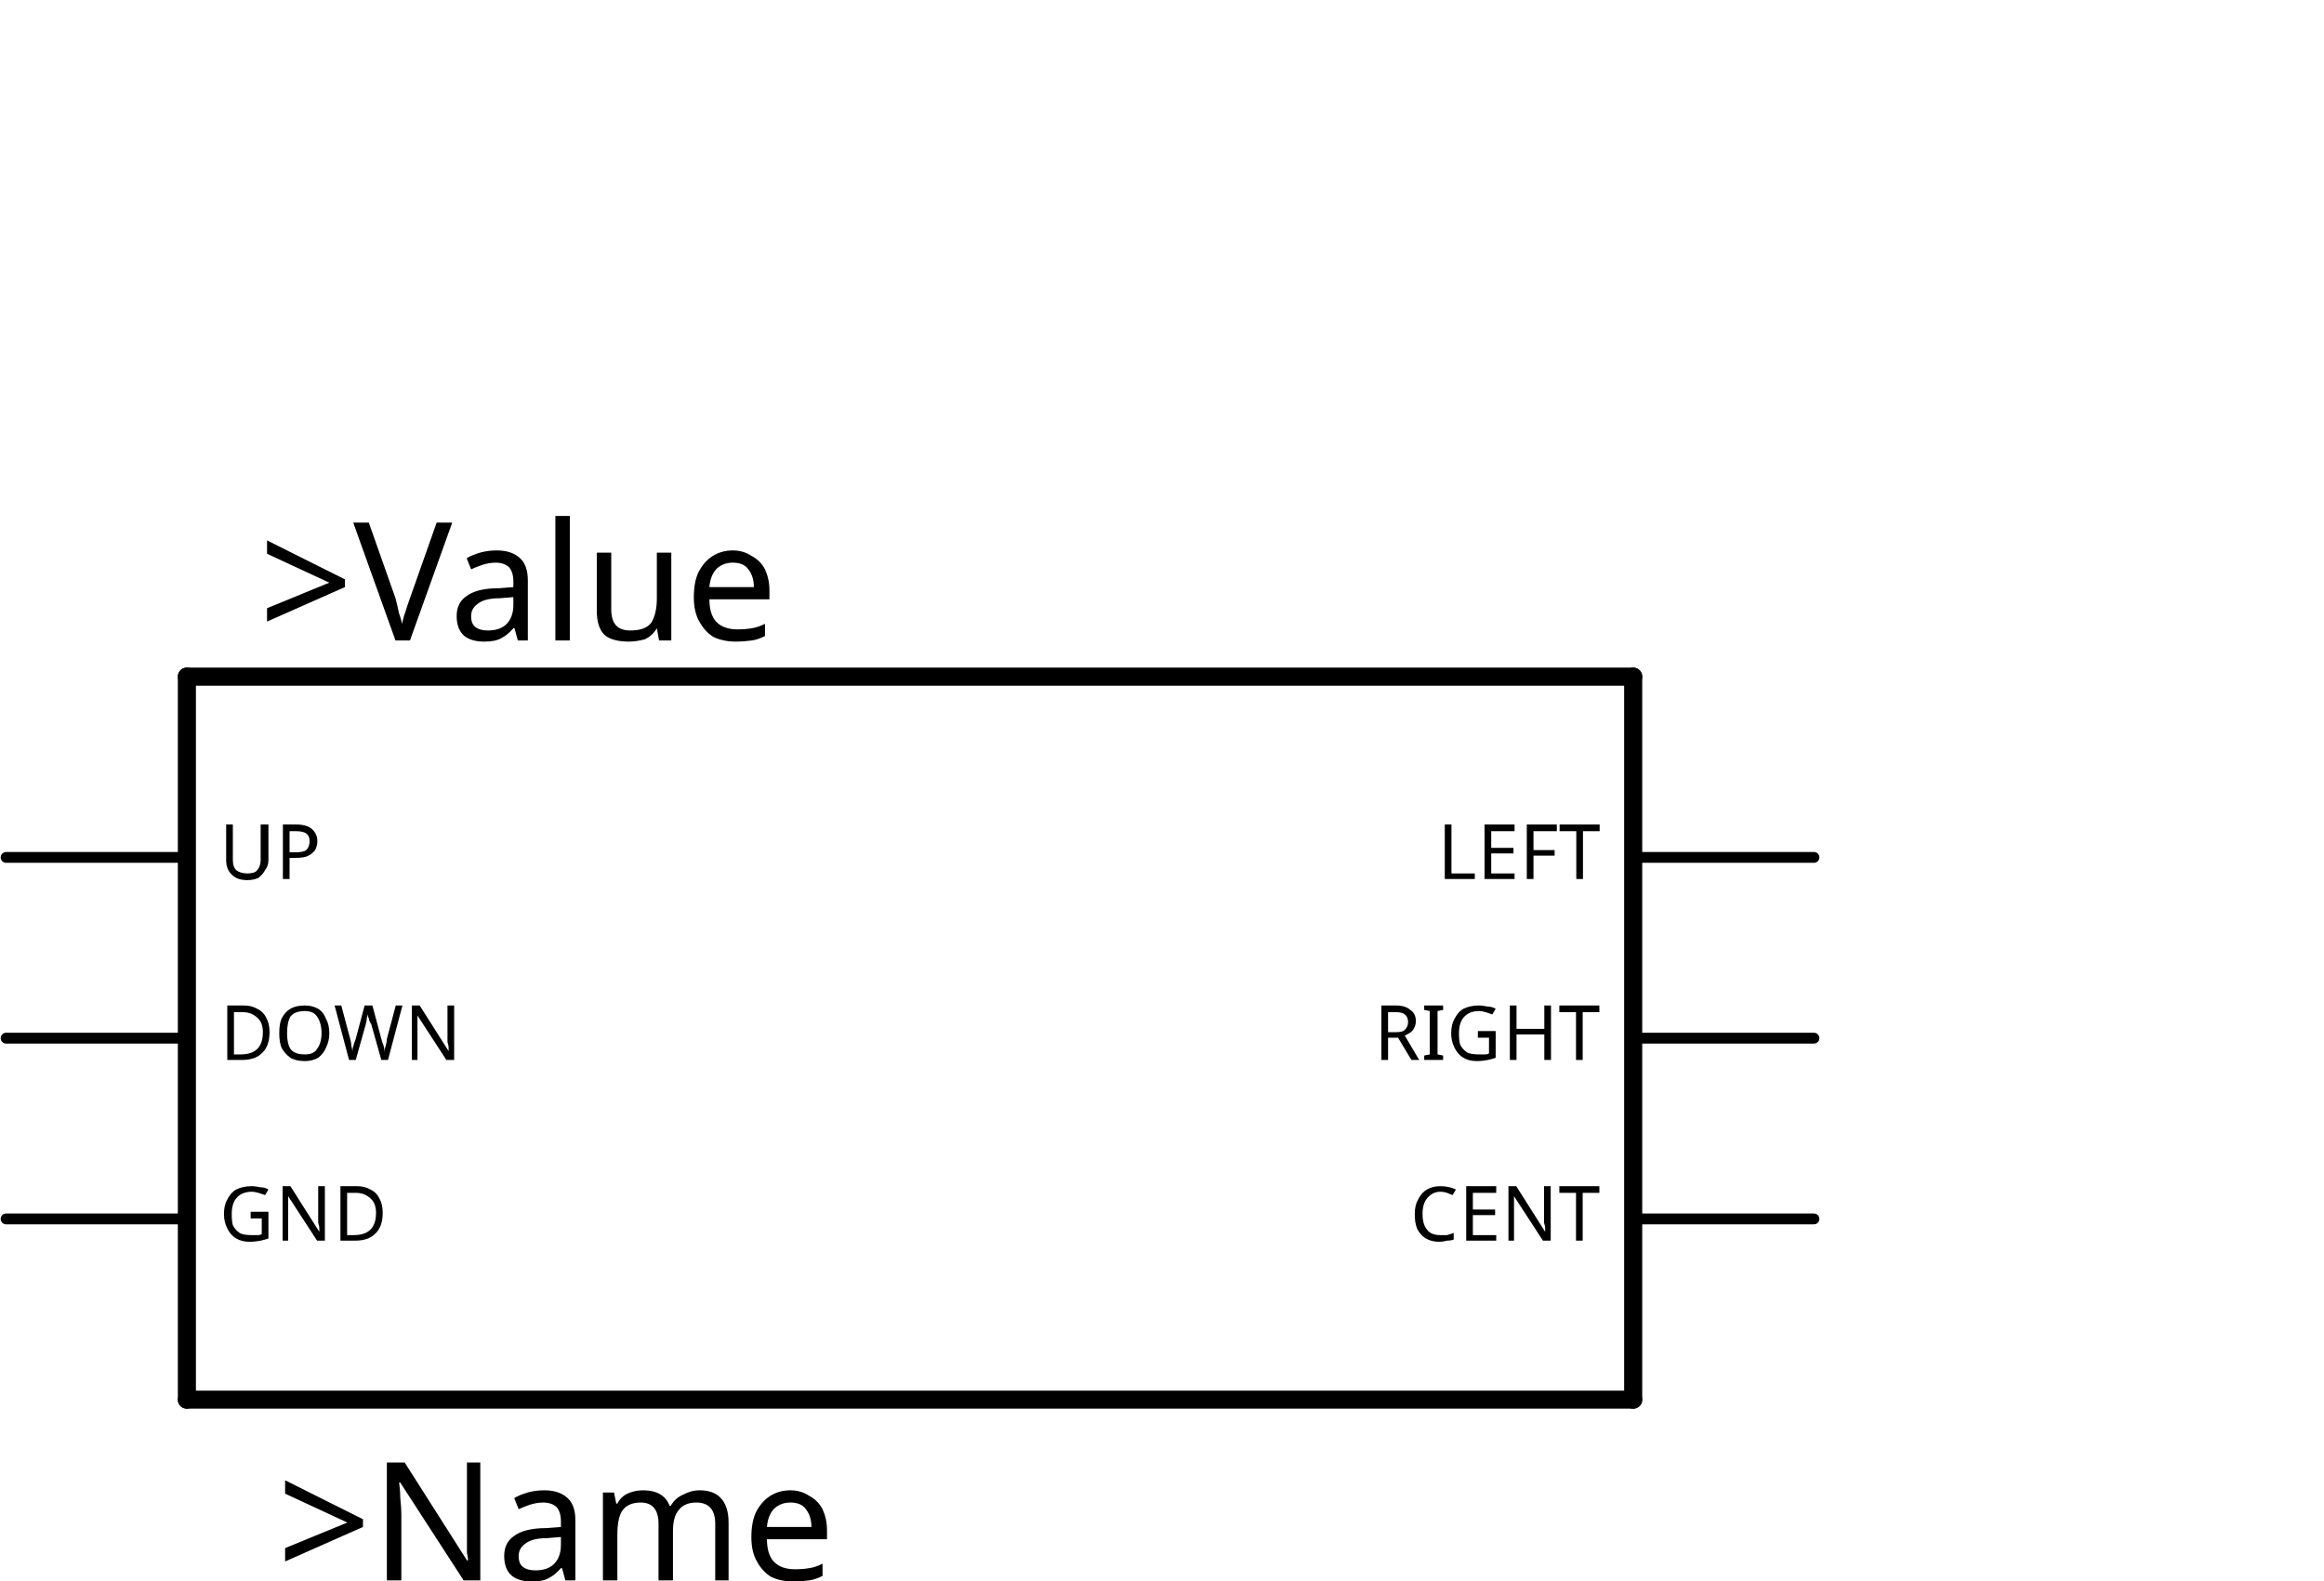
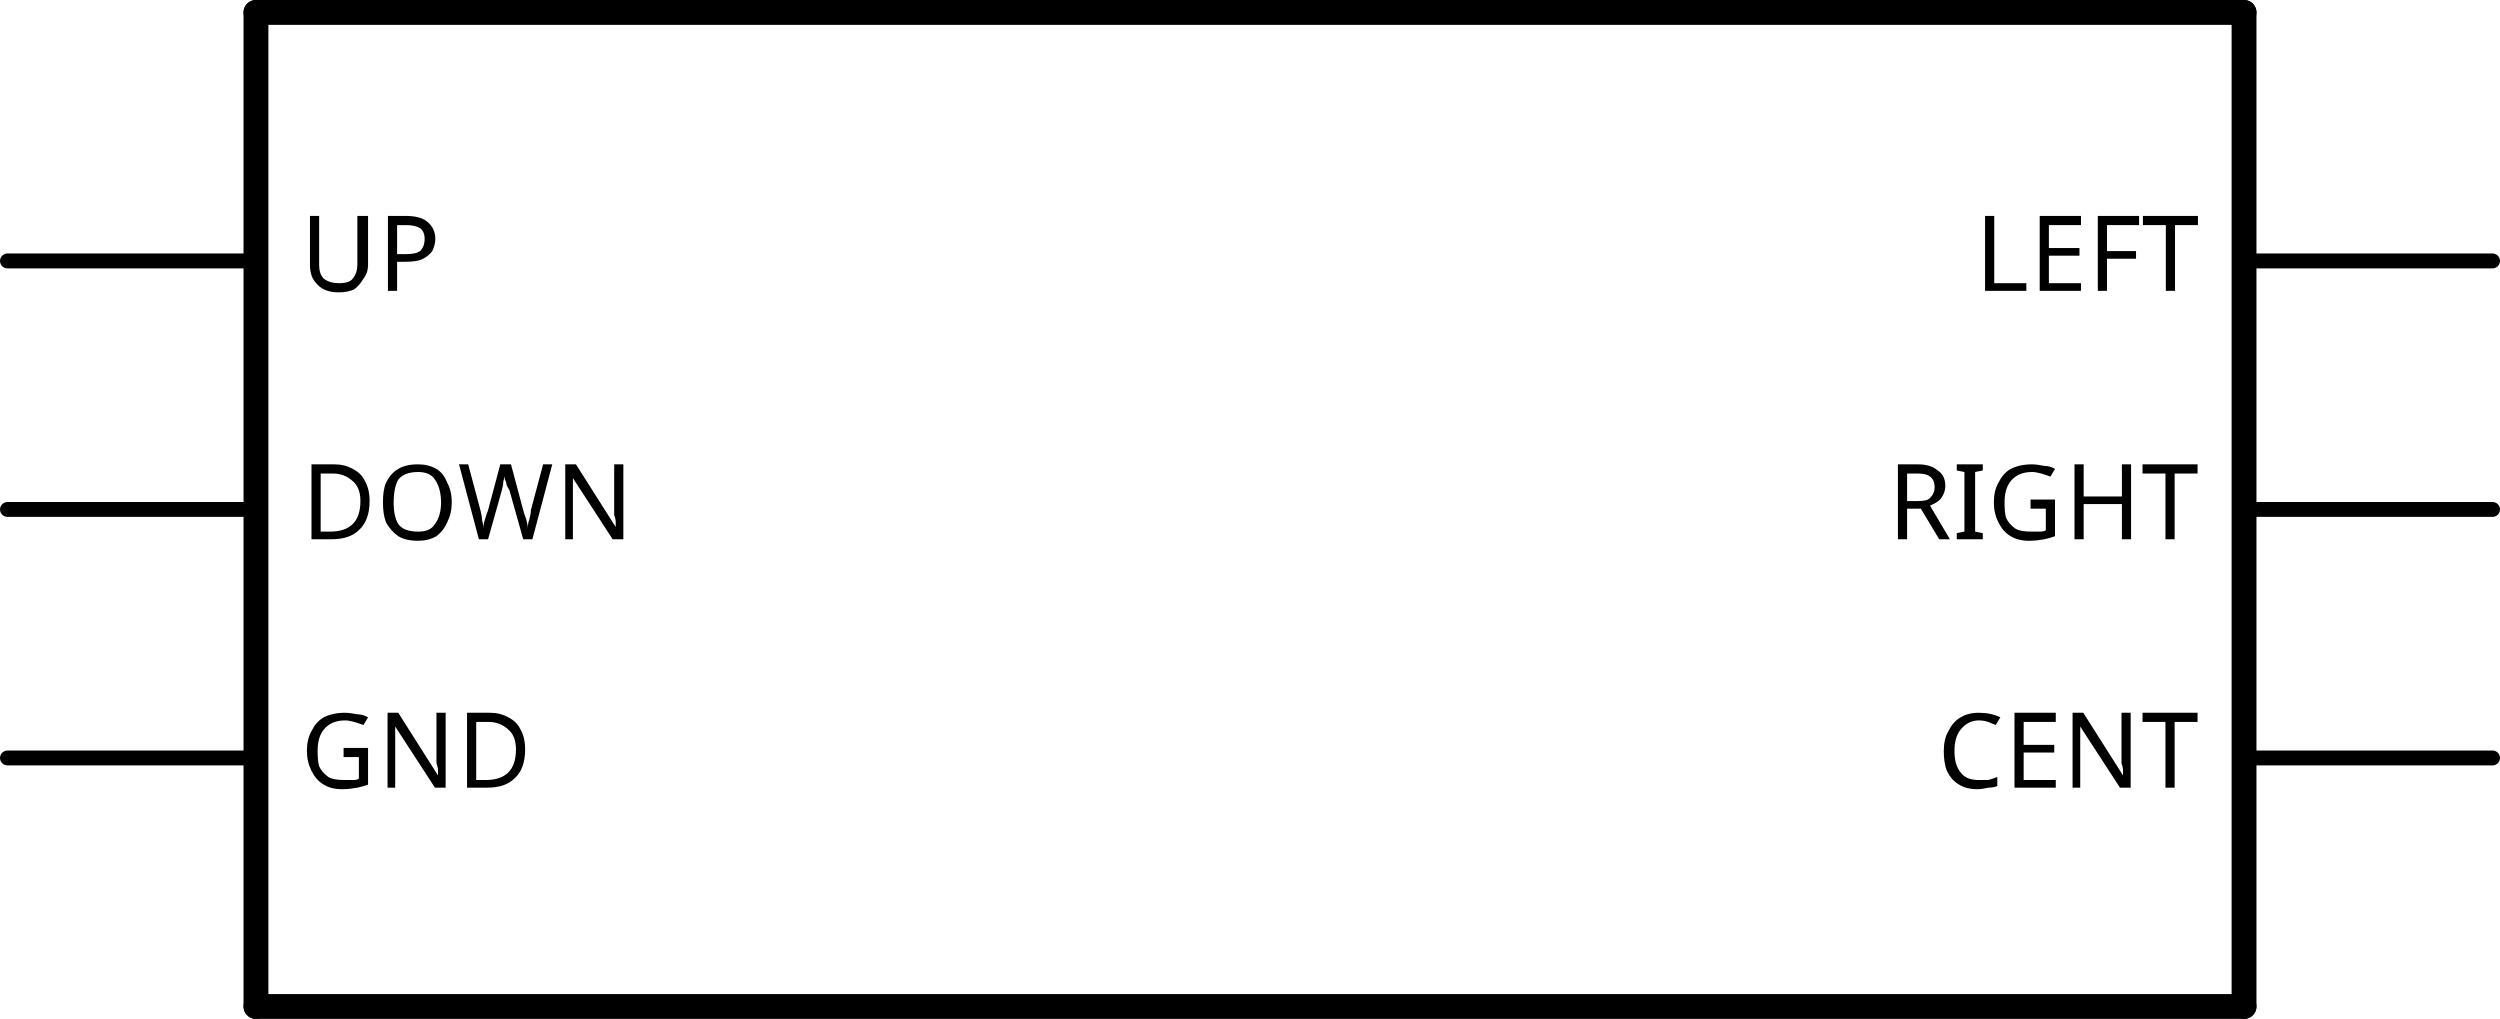
- <svg xmlns="http://www.w3.org/2000/svg" version="1.2" baseProfile="tiny" x="0in" y="0in" width="1.285in" height="0.874in" viewBox="0 0 32.632 22.208">
+ <svg xmlns="http://www.w3.org/2000/svg" version="1.2" baseProfile="tiny" x="0in" y="0in" width="1.006in" height="0.41in" viewBox="0 0 25.552 10.414">
  <g id="schematic">
-     <line class="other" x1="2.616" y1="9.508" x2="22.936" y2="9.508" stroke="#000000" stroke-width="0.254" stroke-linecap="round" />
-     <line class="other" x1="22.936" y1="9.508" x2="22.936" y2="19.668" stroke="#000000" stroke-width="0.254" stroke-linecap="round" />
-     <line class="other" x1="22.936" y1="19.668" x2="2.616" y2="19.668" stroke="#000000" stroke-width="0.254" stroke-linecap="round" />
-     <line class="other" x1="2.616" y1="19.668" x2="2.616" y2="9.508" stroke="#000000" stroke-width="0.254" stroke-linecap="round" />
-     <text class="text" font-family="OCRA" stroke="none" stroke-width="0" fill="#000000" font-size="2.311" x="3.632" y="9" text-anchor="start">&gt;Value</text>
-     <text class="text" font-family="OCRA" stroke="none" stroke-width="0" fill="#000000" font-size="2.311" x="3.886" y="22.208" text-anchor="start">&gt;Name</text>
-     <line class="pin" id="connector0pin" connectorname="CENT" x1="25.476" y1="17.128" x2="22.936" y2="17.128" stroke="#000000" stroke-width="0.152" stroke-linecap="round" />
-     <rect class="terminal" id="connector0terminal" x="25.476" y="17.128" width="0" height="0" stroke="none" stroke-width="0" fill="none" />
-     <text class="text" font-family="OCRA" stroke="none" stroke-width="0" fill="#000000" font-size="1.067" x="22.479" y="17.433" text-anchor="end">CENT</text>
-     <line class="pin" id="connector1pin" connectorname="DOWN" x1="0.076" y1="14.588" x2="2.616" y2="14.588" stroke="#000000" stroke-width="0.152" stroke-linecap="round" />
-     <rect class="terminal" id="connector1terminal" x="0.076" y="14.588" width="0" height="0" stroke="none" stroke-width="0" fill="none" />
-     <text class="text" font-family="OCRA" stroke="none" stroke-width="0" fill="#000000" font-size="1.067" x="3.073" y="14.893" text-anchor="start">DOWN</text>
-     <line class="pin" id="connector2pin" connectorname="GND" x1="0.076" y1="17.128" x2="2.616" y2="17.128" stroke="#000000" stroke-width="0.152" stroke-linecap="round" />
-     <rect class="terminal" id="connector2terminal" x="0.076" y="17.128" width="0" height="0" stroke="none" stroke-width="0" fill="none" />
-     <text class="text" font-family="OCRA" stroke="none" stroke-width="0" fill="#000000" font-size="1.067" x="3.073" y="17.433" text-anchor="start">GND</text>
-     <line class="pin" id="connector3pin" connectorname="LEFT" x1="25.476" y1="12.048" x2="22.936" y2="12.048" stroke="#000000" stroke-width="0.152" stroke-linecap="round" />
-     <rect class="terminal" id="connector3terminal" x="25.476" y="12.048" width="0" height="0" stroke="none" stroke-width="0" fill="none" />
-     <text class="text" font-family="OCRA" stroke="none" stroke-width="0" fill="#000000" font-size="1.067" x="22.479" y="12.353" text-anchor="end">LEFT</text>
-     <line class="pin" id="connector4pin" connectorname="RIGHT" x1="25.476" y1="14.588" x2="22.936" y2="14.588" stroke="#000000" stroke-width="0.152" stroke-linecap="round" />
-     <rect class="terminal" id="connector4terminal" x="25.476" y="14.588" width="0" height="0" stroke="none" stroke-width="0" fill="none" />
-     <text class="text" font-family="OCRA" stroke="none" stroke-width="0" fill="#000000" font-size="1.067" x="22.479" y="14.893" text-anchor="end">RIGHT</text>
-     <line class="pin" id="connector5pin" connectorname="UP" x1="0.076" y1="12.048" x2="2.616" y2="12.048" stroke="#000000" stroke-width="0.152" stroke-linecap="round" />
-     <rect class="terminal" id="connector5terminal" x="0.076" y="12.048" width="0" height="0" stroke="none" stroke-width="0" fill="none" />
-     <text class="text" font-family="OCRA" stroke="none" stroke-width="0" fill="#000000" font-size="1.067" x="3.073" y="12.353" text-anchor="start">UP</text>
+     <line class="other" x1="2.616" y1="0.127" x2="22.936" y2="0.127" stroke="#000000" stroke-width="0.254" stroke-linecap="round" />
+     <line class="other" x1="22.936" y1="0.127" x2="22.936" y2="10.287" stroke="#000000" stroke-width="0.254" stroke-linecap="round" />
+     <line class="other" x1="22.936" y1="10.287" x2="2.616" y2="10.287" stroke="#000000" stroke-width="0.254" stroke-linecap="round" />
+     <line class="other" x1="2.616" y1="10.287" x2="2.616" y2="0.127" stroke="#000000" stroke-width="0.254" stroke-linecap="round" />
+     <line class="pin" id="connector0pin" connectorname="CENT" x1="25.476" y1="7.747" x2="22.936" y2="7.747" stroke="#000000" stroke-width="0.152" stroke-linecap="round" />
+     <rect class="terminal" id="connector0terminal" x="25.476" y="7.747" width="0" height="0" stroke="none" stroke-width="0" fill="none" />
+     <text class="text" font-family="OCRA" stroke="none" stroke-width="0" fill="#000000" font-size="1.067" x="22.479" y="8.052" text-anchor="end">CENT</text>
+     <line class="pin" id="connector1pin" connectorname="DOWN" x1="0.076" y1="5.207" x2="2.616" y2="5.207" stroke="#000000" stroke-width="0.152" stroke-linecap="round" />
+     <rect class="terminal" id="connector1terminal" x="0.076" y="5.207" width="0" height="0" stroke="none" stroke-width="0" fill="none" />
+     <text class="text" font-family="OCRA" stroke="none" stroke-width="0" fill="#000000" font-size="1.067" x="3.073" y="5.512" text-anchor="start">DOWN</text>
+     <line class="pin" id="connector2pin" connectorname="GND" x1="0.076" y1="7.747" x2="2.616" y2="7.747" stroke="#000000" stroke-width="0.152" stroke-linecap="round" />
+     <rect class="terminal" id="connector2terminal" x="0.076" y="7.747" width="0" height="0" stroke="none" stroke-width="0" fill="none" />
+     <text class="text" font-family="OCRA" stroke="none" stroke-width="0" fill="#000000" font-size="1.067" x="3.073" y="8.052" text-anchor="start">GND</text>
+     <line class="pin" id="connector3pin" connectorname="LEFT" x1="25.476" y1="2.667" x2="22.936" y2="2.667" stroke="#000000" stroke-width="0.152" stroke-linecap="round" />
+     <rect class="terminal" id="connector3terminal" x="25.476" y="2.667" width="0" height="0" stroke="none" stroke-width="0" fill="none" />
+     <text class="text" font-family="OCRA" stroke="none" stroke-width="0" fill="#000000" font-size="1.067" x="22.479" y="2.972" text-anchor="end">LEFT</text>
+     <line class="pin" id="connector4pin" connectorname="RIGHT" x1="25.476" y1="5.207" x2="22.936" y2="5.207" stroke="#000000" stroke-width="0.152" stroke-linecap="round" />
+     <rect class="terminal" id="connector4terminal" x="25.476" y="5.207" width="0" height="0" stroke="none" stroke-width="0" fill="none" />
+     <text class="text" font-family="OCRA" stroke="none" stroke-width="0" fill="#000000" font-size="1.067" x="22.479" y="5.512" text-anchor="end">RIGHT</text>
+     <line class="pin" id="connector5pin" connectorname="UP" x1="0.076" y1="2.667" x2="2.616" y2="2.667" stroke="#000000" stroke-width="0.152" stroke-linecap="round" />
+     <rect class="terminal" id="connector5terminal" x="0.076" y="2.667" width="0" height="0" stroke="none" stroke-width="0" fill="none" />
+     <text class="text" font-family="OCRA" stroke="none" stroke-width="0" fill="#000000" font-size="1.067" x="3.073" y="2.972" text-anchor="start">UP</text>
  </g>
</svg>
